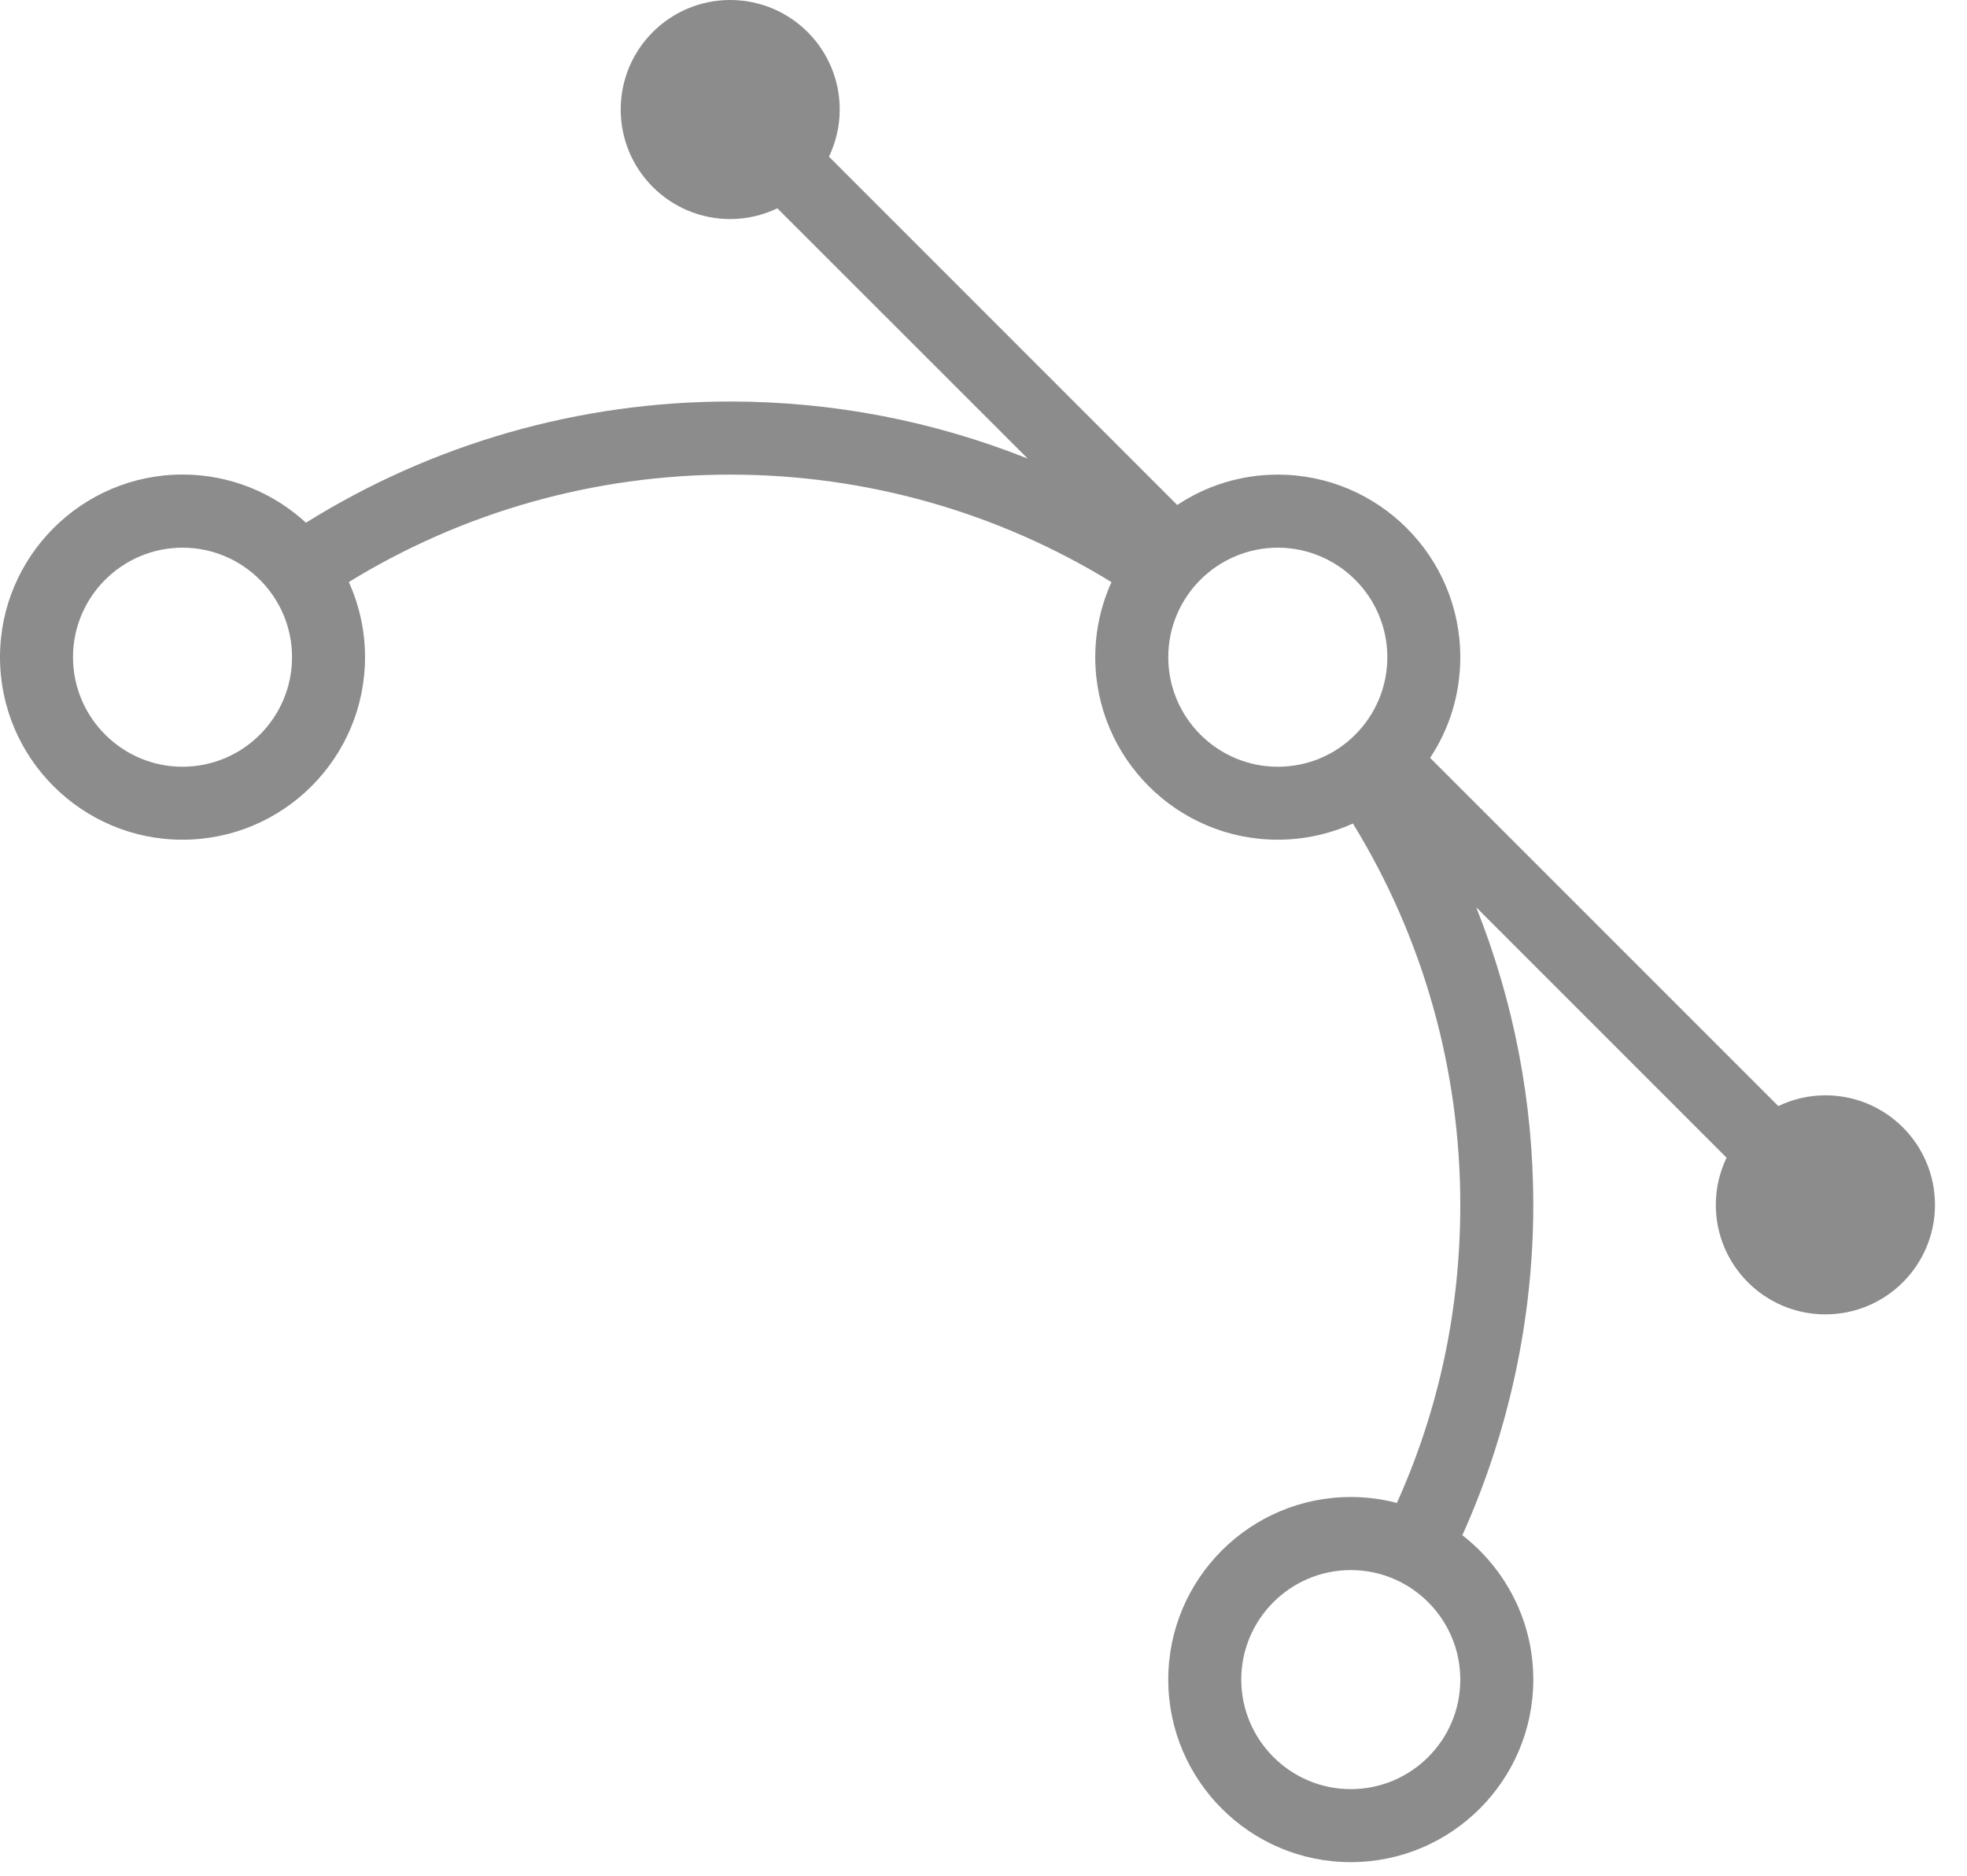
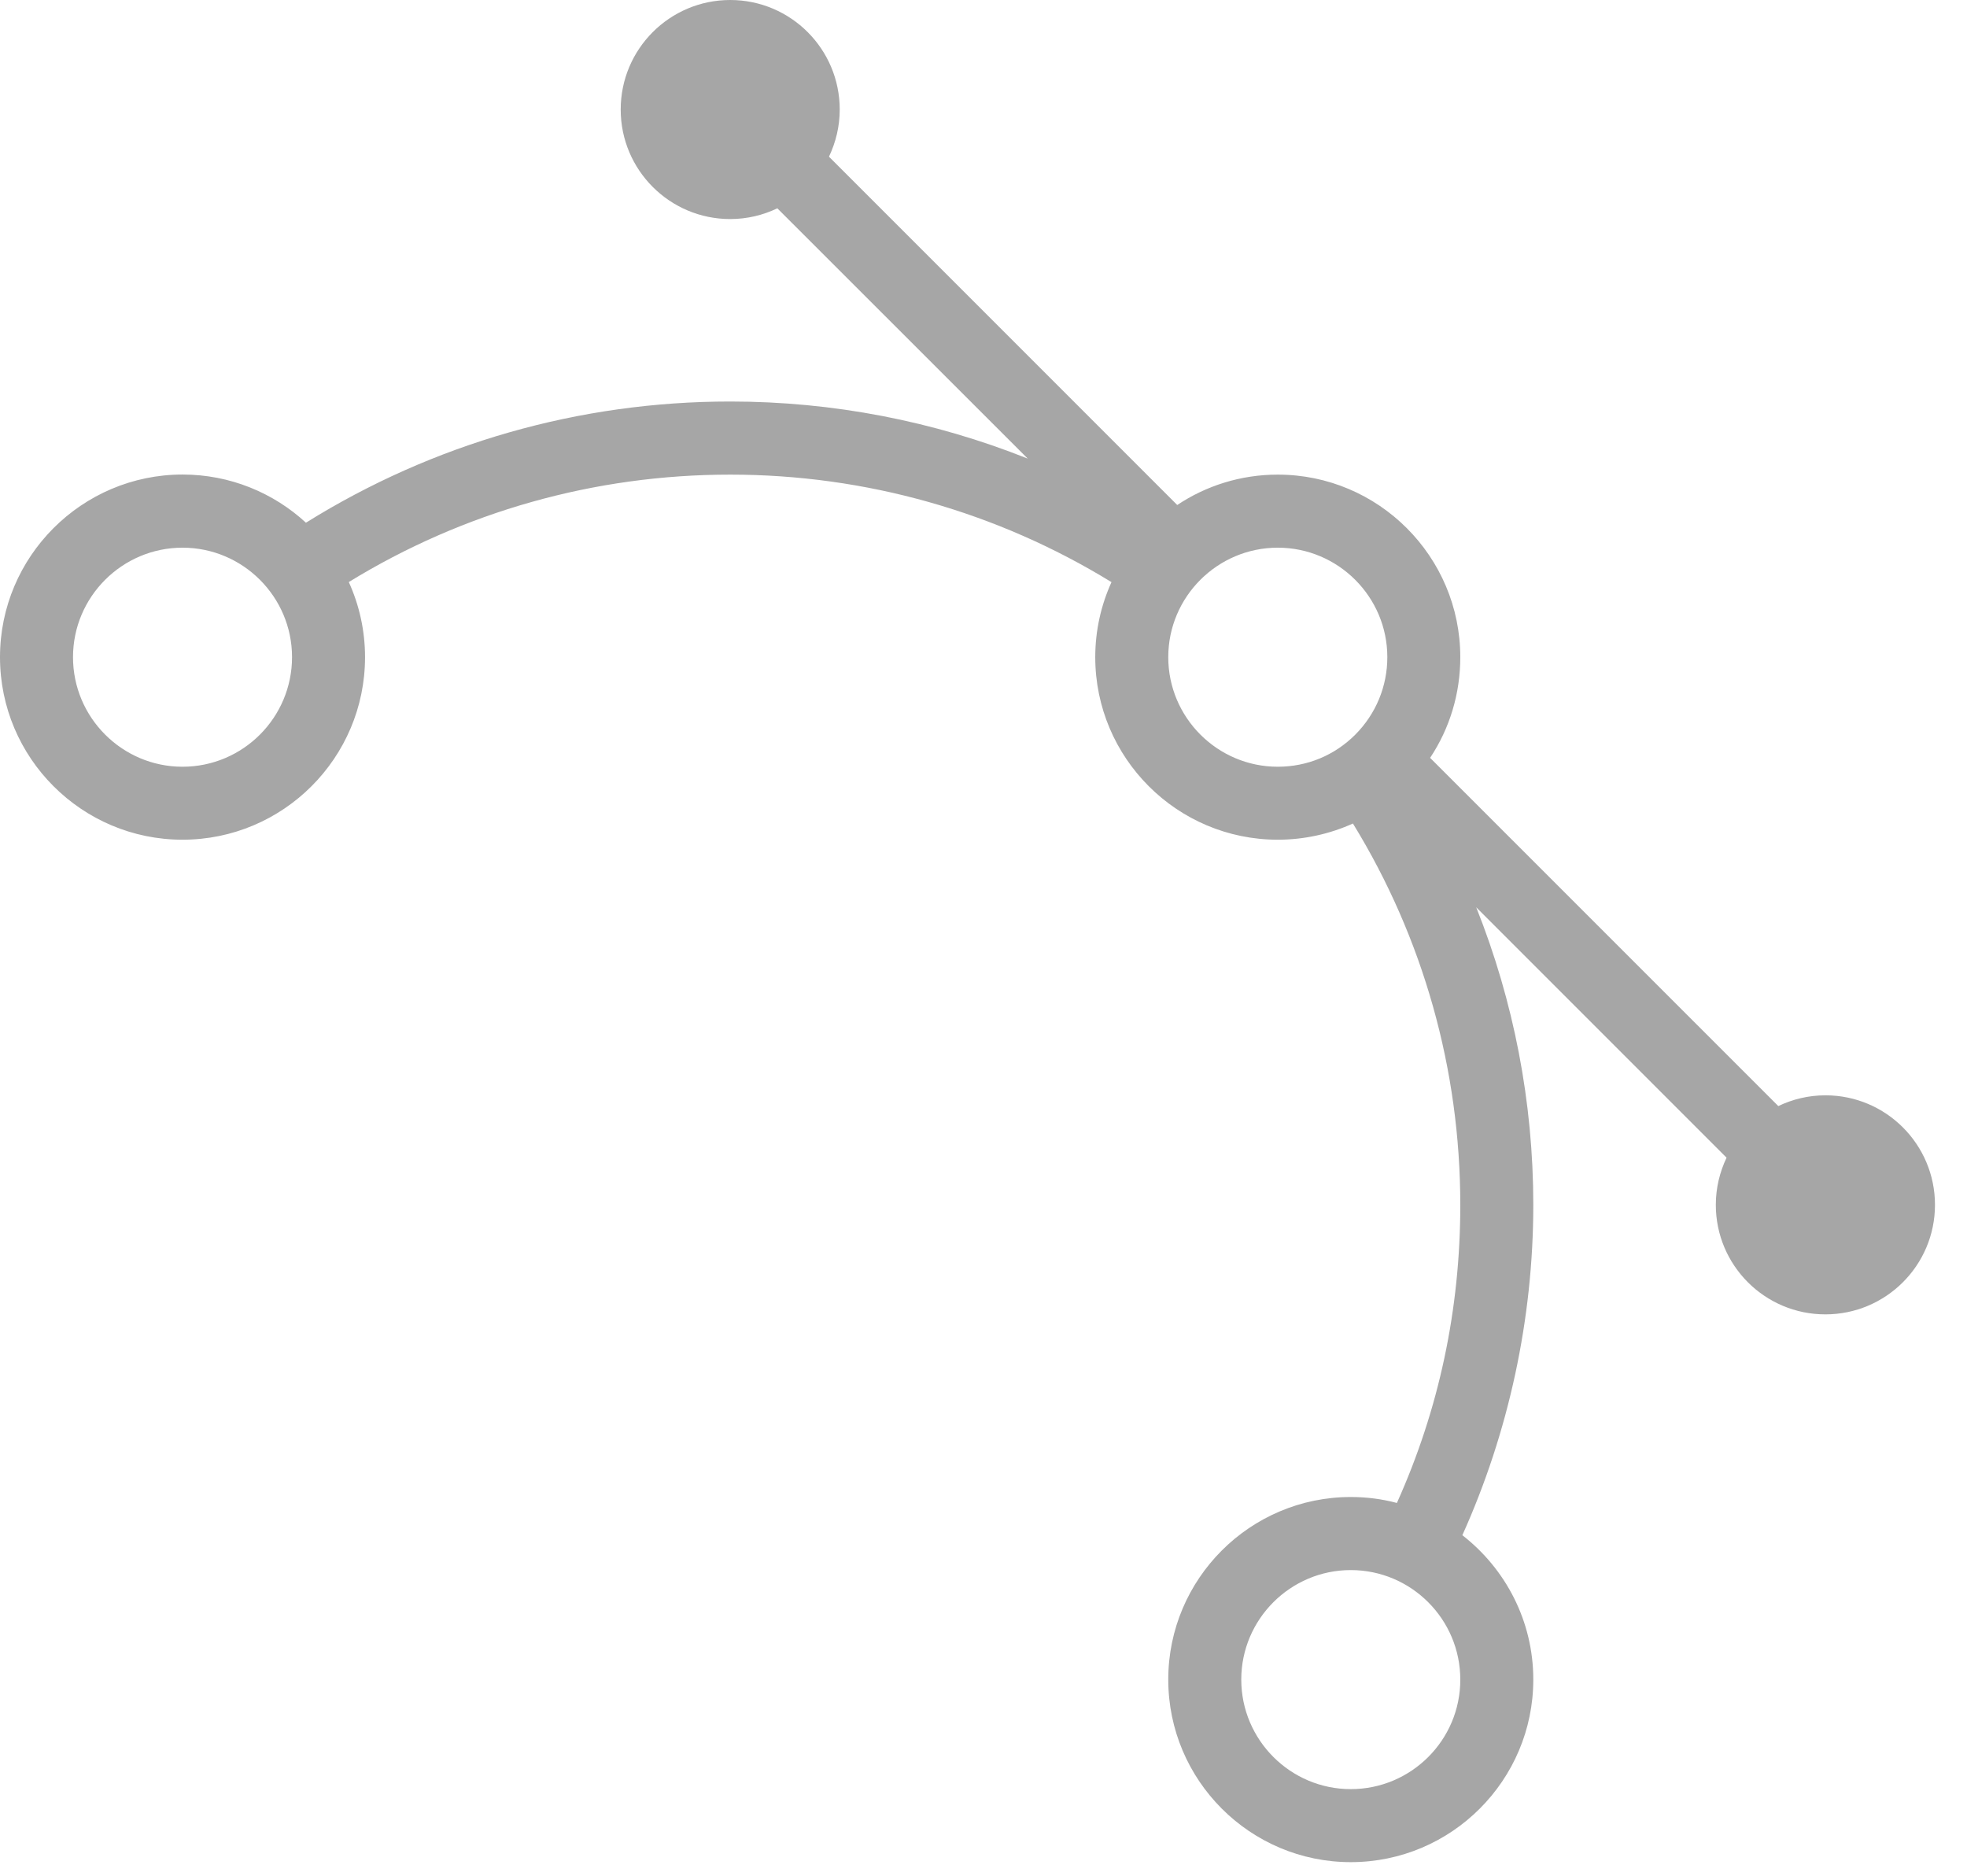
<svg xmlns="http://www.w3.org/2000/svg" width="43px" height="41px" viewBox="0 0 43 41" version="1.1">
  <defs />
  <g id="Page-1" stroke="none" stroke-width="1" fill="none" fill-rule="evenodd">
-     <g id="Desktop-Copy" transform="translate(-1164, -635)" fill-opacity="0.45" fill="#000000">
+     <g id="Desktop-Copy" transform="translate(-1164, -635)" fill-opacity="0.35" fill="#000000">
      <g id="Group-Copy-3-+-Page-1" transform="translate(884, 472)">
        <path d="M319.906,186.941 C319.536,186.941 319.189,187.026 318.875,187.176 L311.263,179.565 C311.693,178.919 311.923,178.16 311.923,177.364 C311.923,175.164 310.134,173.374 307.933,173.374 C307.12,173.374 306.364,173.619 305.735,174.038 L298.122,166.425 C298.271,166.111 298.357,165.764 298.357,165.394 C298.357,164.072 297.285,163 295.963,163 C294.641,163 293.569,164.072 293.569,165.394 C293.569,166.716 294.641,167.788 295.963,167.788 C296.332,167.788 296.68,167.703 296.993,167.553 L302.467,173.024 C300.411,172.204 298.21,171.776 295.963,171.776 C292.666,171.776 289.471,172.691 286.688,174.425 C285.978,173.771 285.028,173.372 283.99,173.372 C281.789,173.374 280,175.164 280,177.364 C280,179.565 281.789,181.354 283.99,181.354 C286.191,181.354 287.98,179.565 287.98,177.364 C287.98,176.78 287.853,176.224 287.625,175.722 C290.129,174.185 293.001,173.374 295.963,173.374 C298.922,173.374 301.794,174.187 304.298,175.724 C304.07,176.226 303.943,176.782 303.943,177.364 C303.943,179.565 305.732,181.354 307.933,181.354 C308.508,181.354 309.067,181.23 309.576,181 C311.113,183.504 311.923,186.375 311.923,189.338 C311.923,191.616 311.458,193.805 310.537,195.851 C310.215,195.765 309.877,195.721 309.529,195.721 C307.328,195.721 305.539,197.511 305.539,199.711 C305.539,201.912 307.328,203.702 309.529,203.702 C311.73,203.702 313.519,201.912 313.519,199.711 C313.519,198.429 312.91,197.288 311.968,196.556 C312.983,194.302 313.519,191.824 313.519,189.335 C313.519,187.088 313.091,184.887 312.271,182.831 L317.744,188.304 C317.595,188.618 317.509,188.965 317.509,189.335 C317.509,190.657 318.581,191.729 319.904,191.729 C321.225,191.729 322.3,190.659 322.3,189.335 C322.3,188.013 321.228,186.941 319.906,186.941 L319.906,186.941 Z M283.99,179.759 C282.671,179.759 281.596,178.684 281.596,177.364 C281.596,176.045 282.671,174.971 283.99,174.971 C285.31,174.971 286.384,176.045 286.384,177.364 C286.384,178.684 285.312,179.759 283.99,179.759 L283.99,179.759 Z M309.529,202.106 C308.21,202.106 307.135,201.031 307.135,199.711 C307.135,198.392 308.21,197.318 309.529,197.318 C310.849,197.318 311.923,198.392 311.923,199.711 C311.926,201.031 310.851,202.106 309.529,202.106 L309.529,202.106 Z M305.539,177.364 C305.539,176.045 306.614,174.971 307.933,174.971 C309.253,174.971 310.328,176.045 310.328,177.364 C310.328,178.004 310.077,178.606 309.627,179.058 C309.174,179.511 308.575,179.759 307.933,179.759 C306.614,179.759 305.539,178.684 305.539,177.364 L305.539,177.364 Z" id="il" />
      </g>
    </g>
  </g>
</svg>
